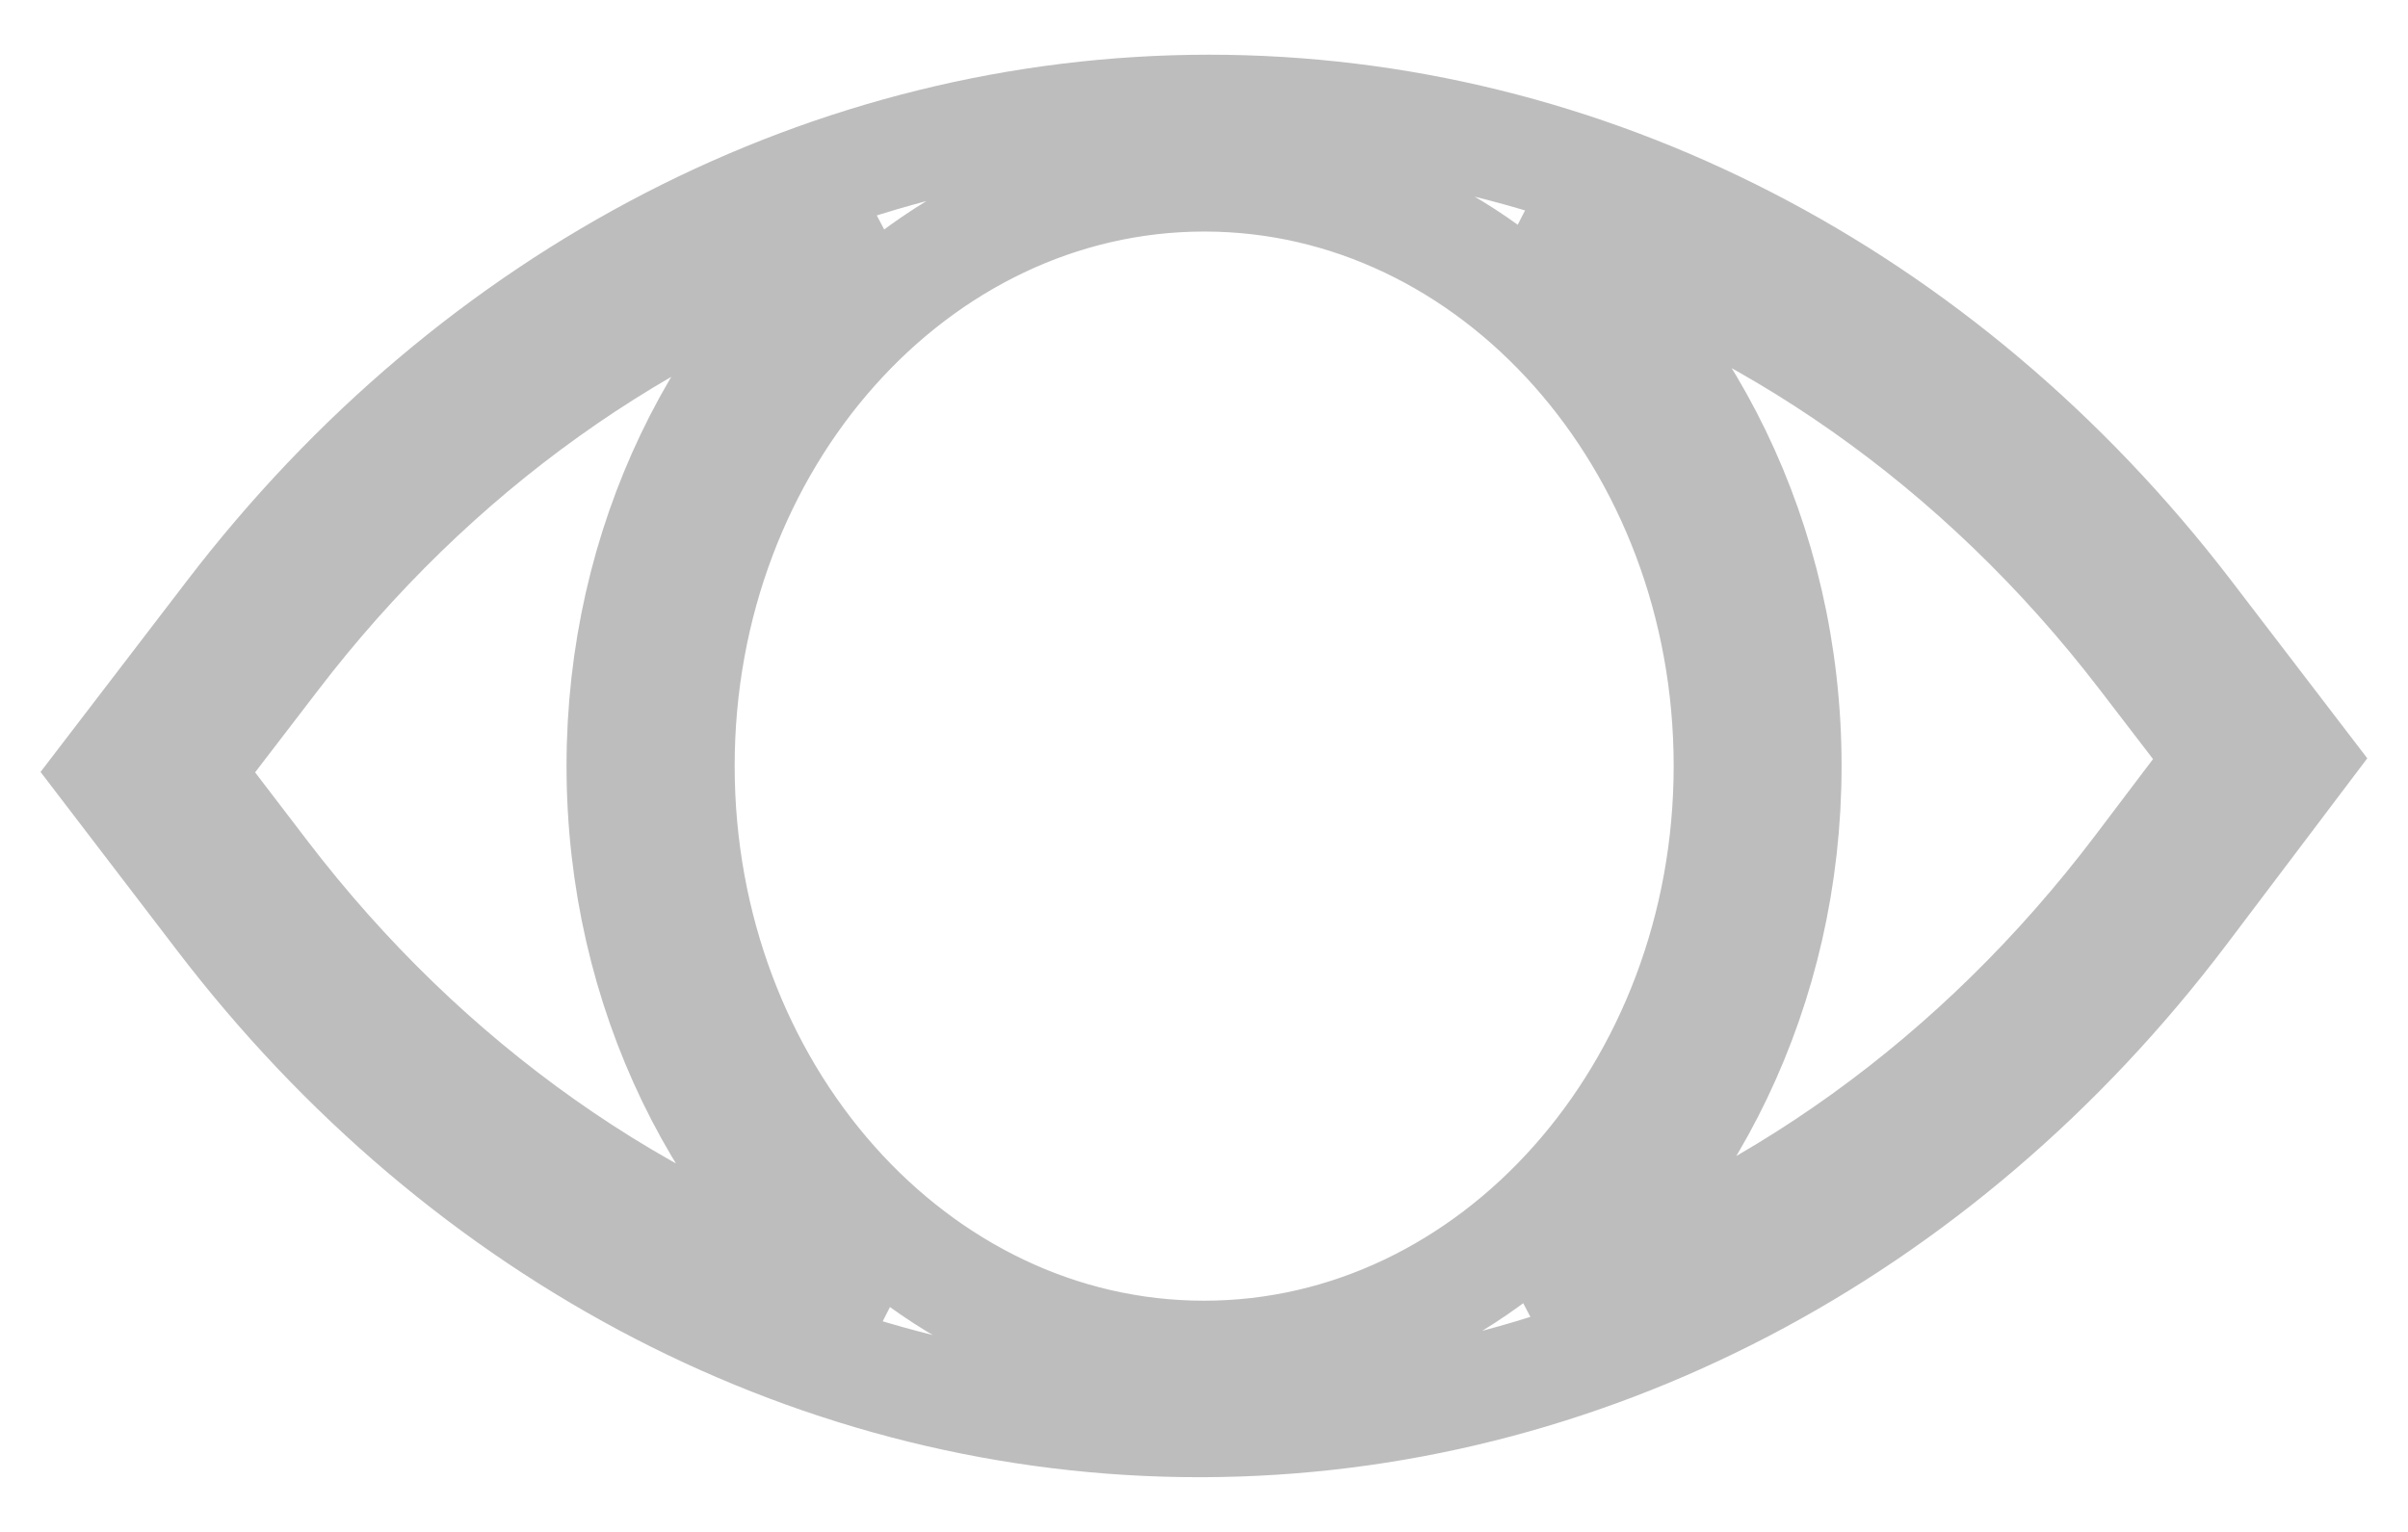
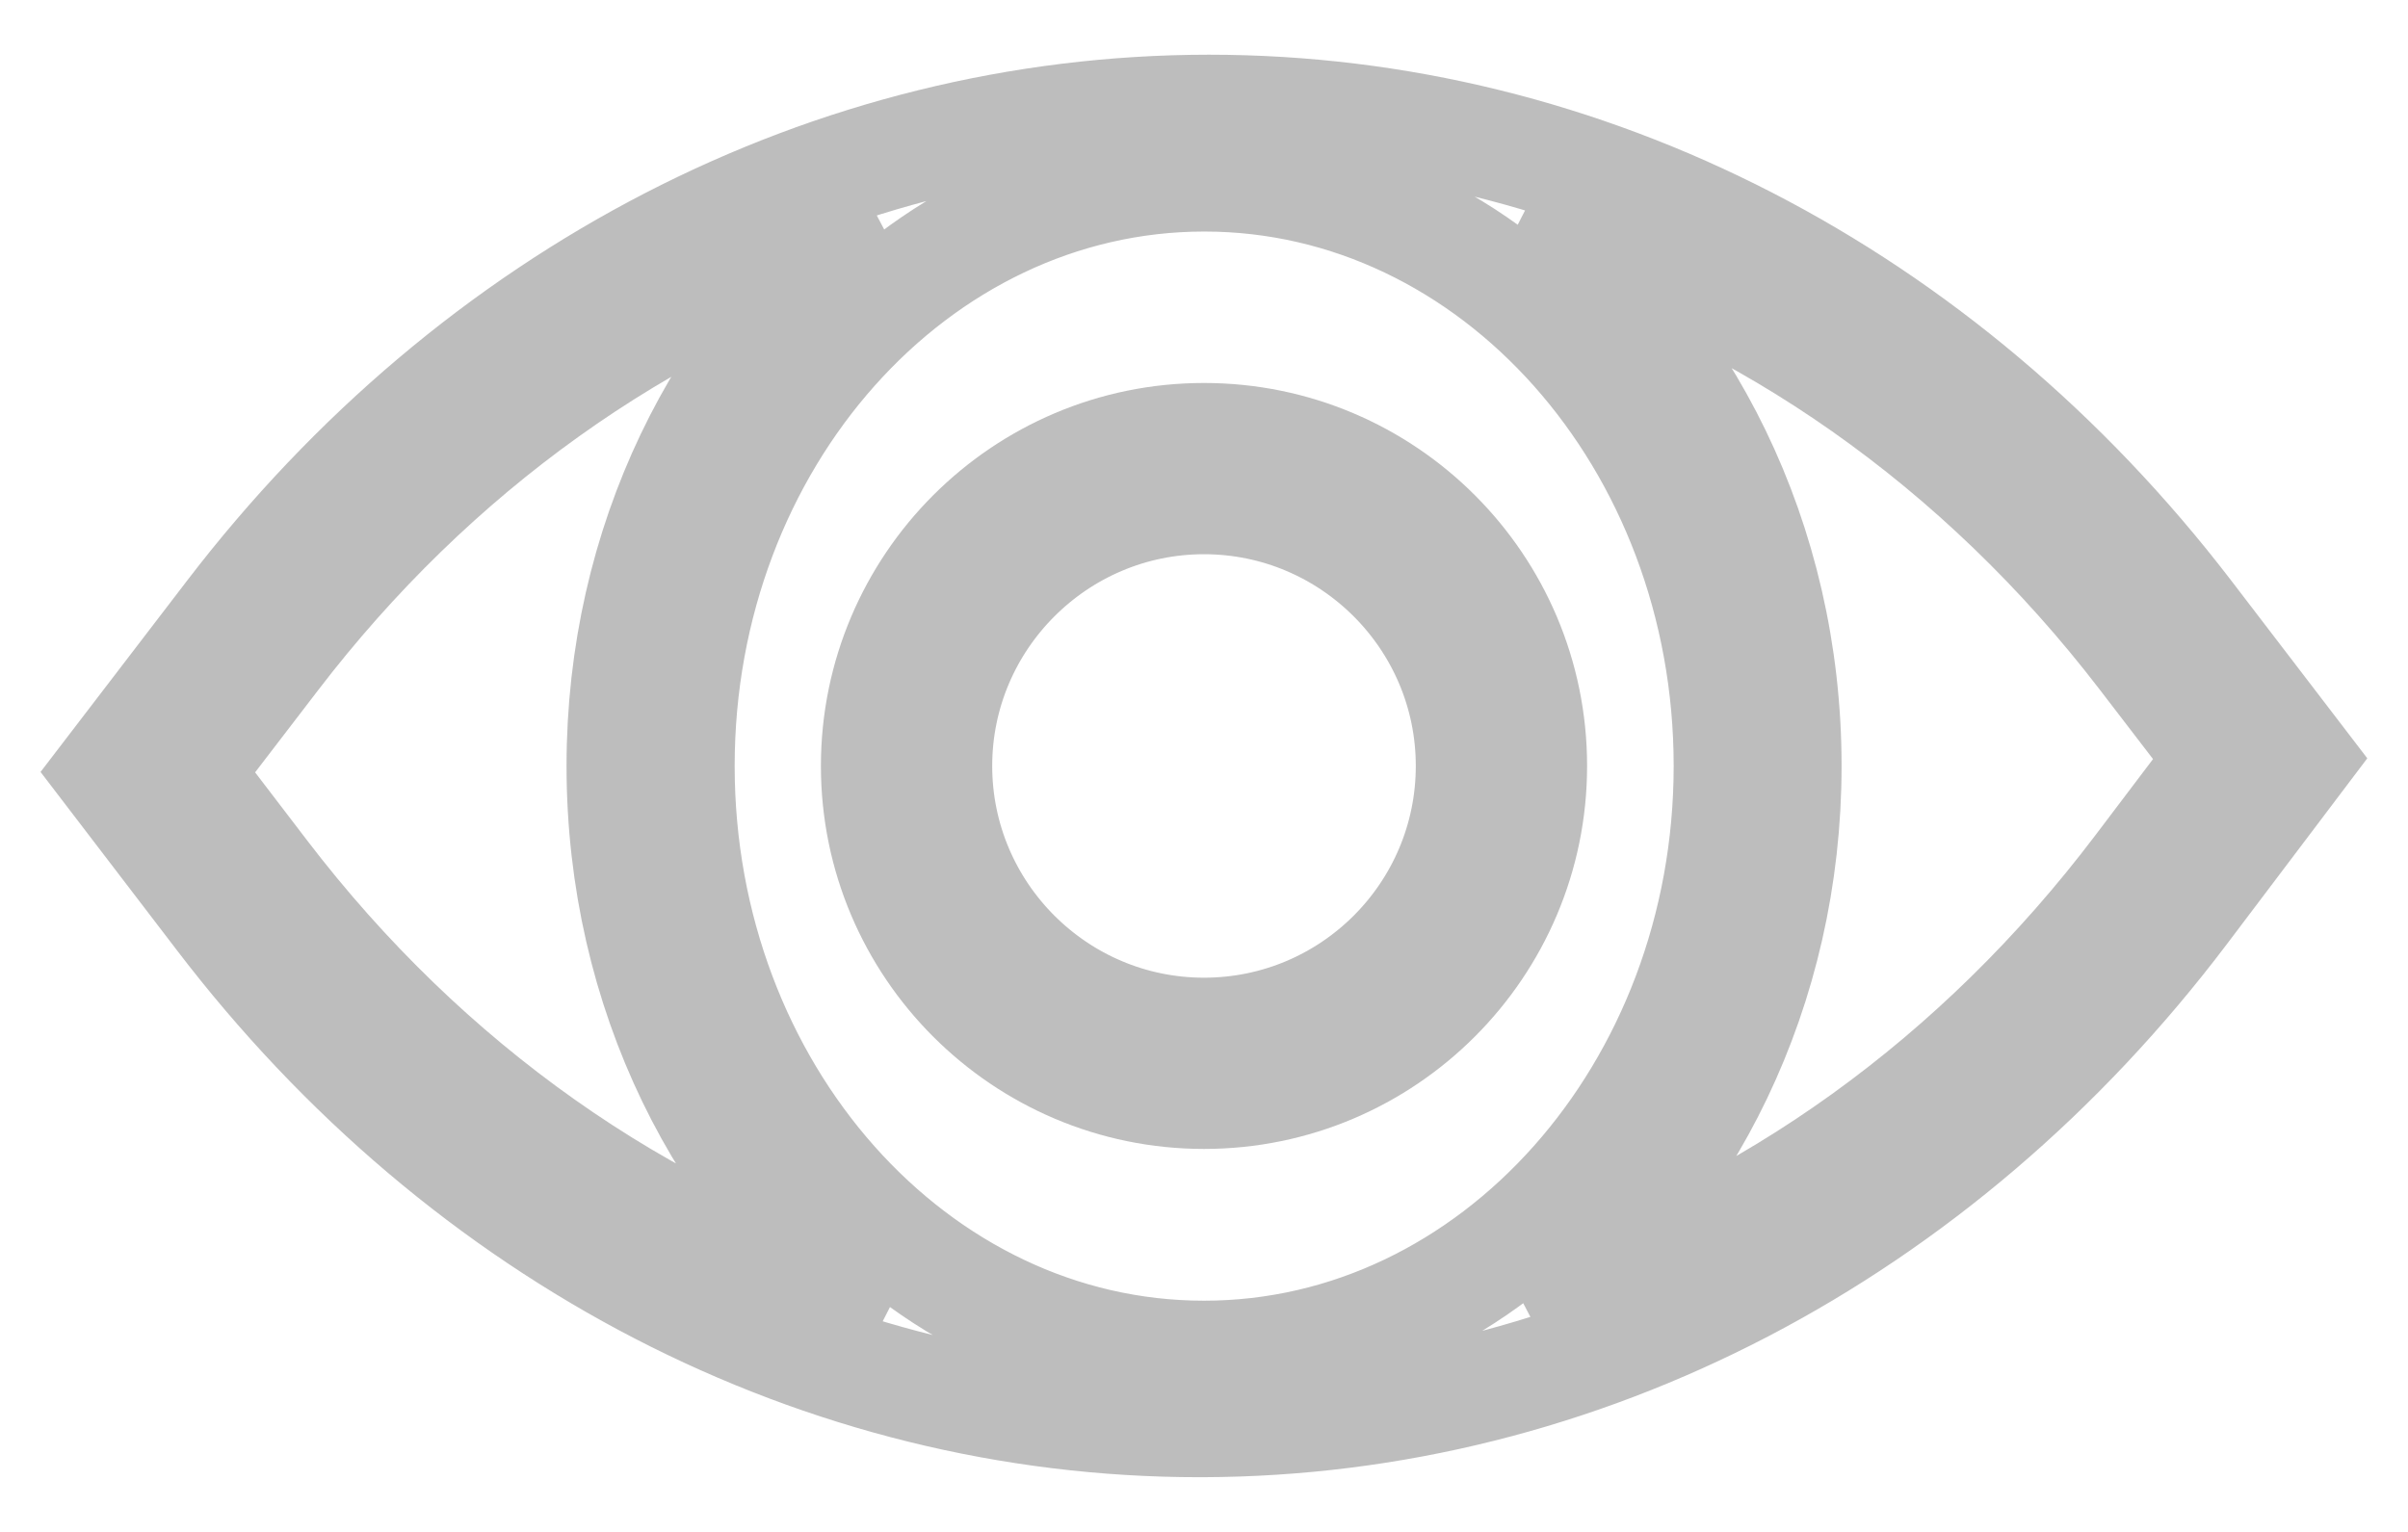
<svg xmlns="http://www.w3.org/2000/svg" width="22" height="14" viewBox="0 0 22 14" fill="none">
  <path d="M19.982 5.602C17.738 2.677 14.481 1 11.046 1C11.043 1 11.04 1 11.04 1C7.602 1.003 4.346 2.683 2.105 5.612L1 7.055L2.007 8.372C4.248 11.313 7.51 13 10.957 13C10.965 13 10.977 13 10.986 13C14.441 12.99 17.709 11.288 19.947 8.326L21 6.932L19.982 5.602ZM6.212 7C6.212 4.029 8.361 1.616 11.003 1.616C13.645 1.616 15.791 4.032 15.791 7C15.791 9.968 13.642 12.387 11 12.387C8.358 12.387 6.212 9.971 6.212 7ZM2.408 7.983L1.701 7.058L2.506 6.008C3.962 4.104 5.869 2.755 7.971 2.083C6.587 3.166 5.676 4.963 5.676 7C5.676 9.063 6.607 10.885 8.023 11.962C5.863 11.307 3.899 9.935 2.408 7.983ZM19.541 7.937C18.075 9.874 16.151 11.249 14.023 11.923C15.41 10.843 16.325 9.04 16.325 7C16.325 4.937 15.39 3.115 13.974 2.038C16.131 2.69 18.09 4.055 19.578 5.995L20.299 6.935L19.541 7.937Z" stroke="#7C7C7C" stroke-opacity="0.5" />
+   <path d="M11 4C9.344 4 8 5.347 8 7C8 8.656 9.347 10 11 10C12.656 10 14 8.653 14 7C14 5.344 12.656 4 11 4ZM11 9.435C9.656 9.435 8.565 8.341 8.565 7C8.565 5.659 9.659 4.565 11 4.565C12.341 4.565 13.435 5.656 13.435 7C13.435 8.344 12.344 9.435 11 9.435Z" stroke="#BEBEBE" />
</svg>
